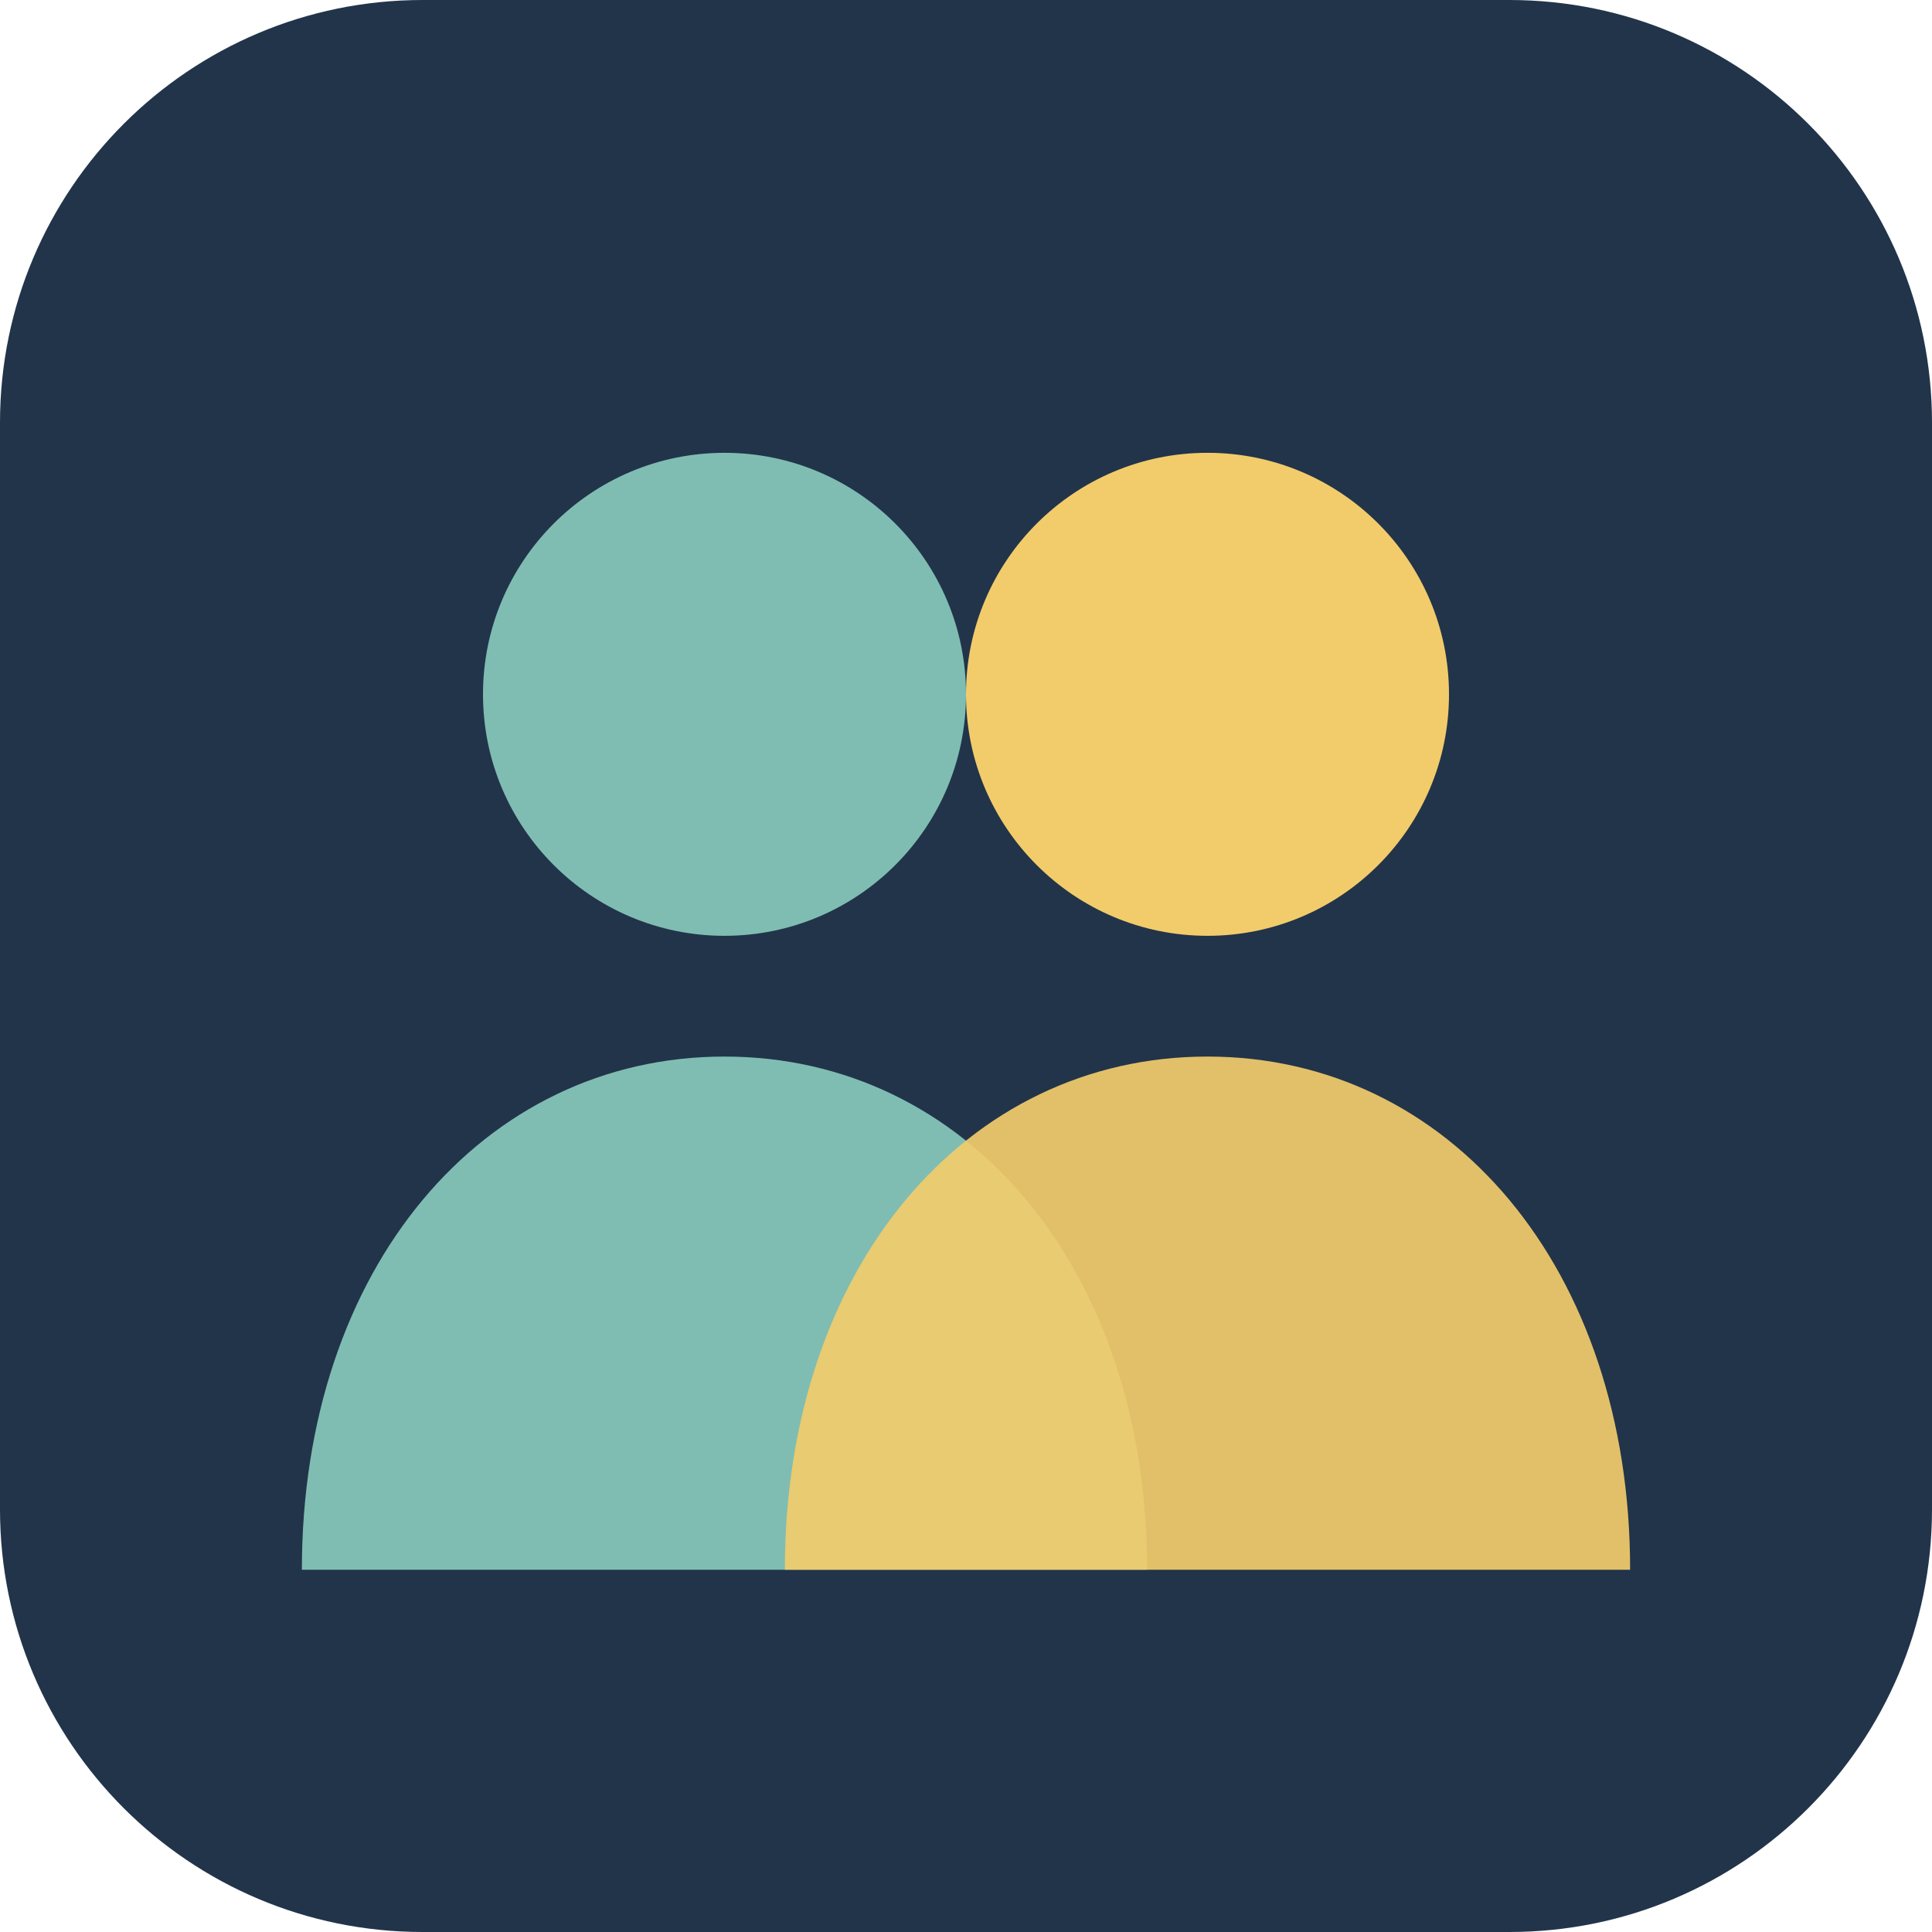
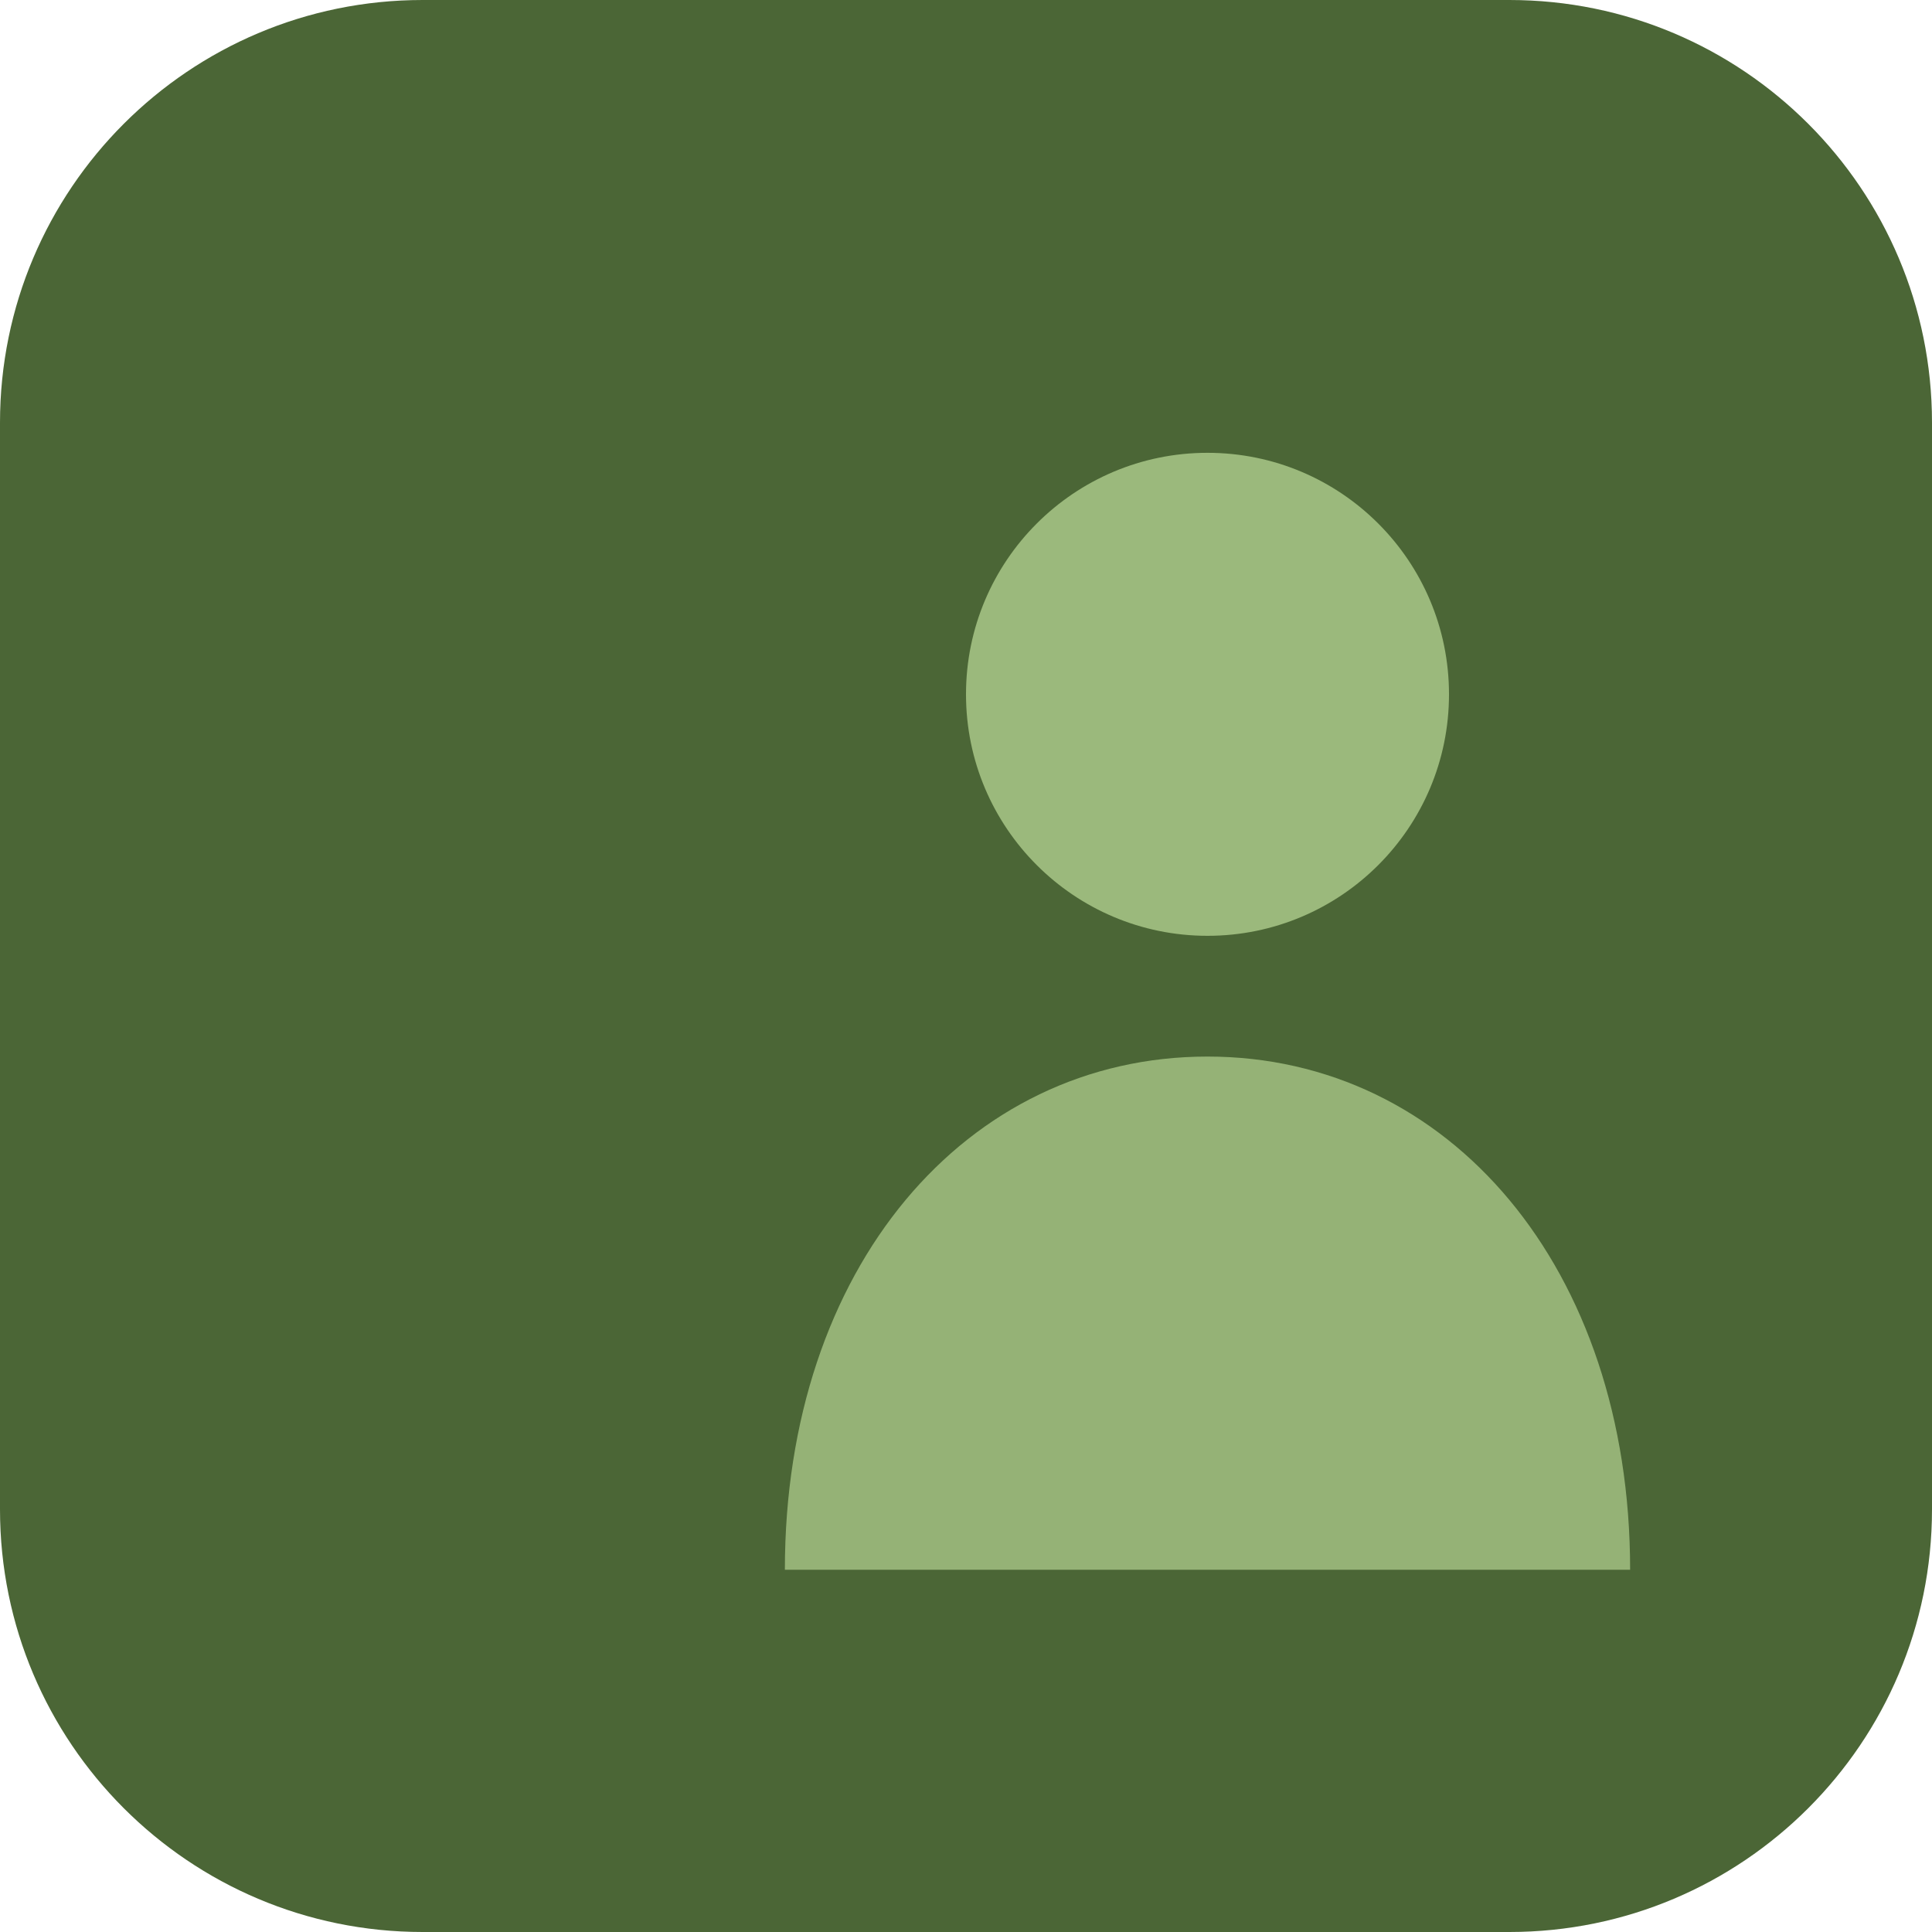
<svg xmlns="http://www.w3.org/2000/svg" viewBox="0 0 64 64">
-   <rect width="64" height="64" rx="14" fill="#22344A" />
-   <circle cx="24" cy="23" r="8" fill="#7FBDB3" />
-   <path d="M10 52c0-10 6-17 14-17s14 7 14 17z" fill="#7FBDB3" />
-   <circle cx="40" cy="23" r="8" fill="#F2CC6B" />
-   <path d="M26 52c0-10 6-17 14-17s14 7 14 17z" fill="#F2CC6B" opacity=".92" />
+   <rect width="64" height="64" rx="14" fill="#4b6636" />
+   <circle cx="24" cy="23" r="8" fill="#4b6636" />
+   <path d="M10 52c0-10 6-17 14-17s14 7 14 17z" fill="#4b6636" />
+   <circle cx="40" cy="23" r="8" fill="#9bb97c" />
+   <path d="M26 52c0-10 6-17 14-17s14 7 14 17z" fill="#9bb97c" opacity=".92" />
</svg>
